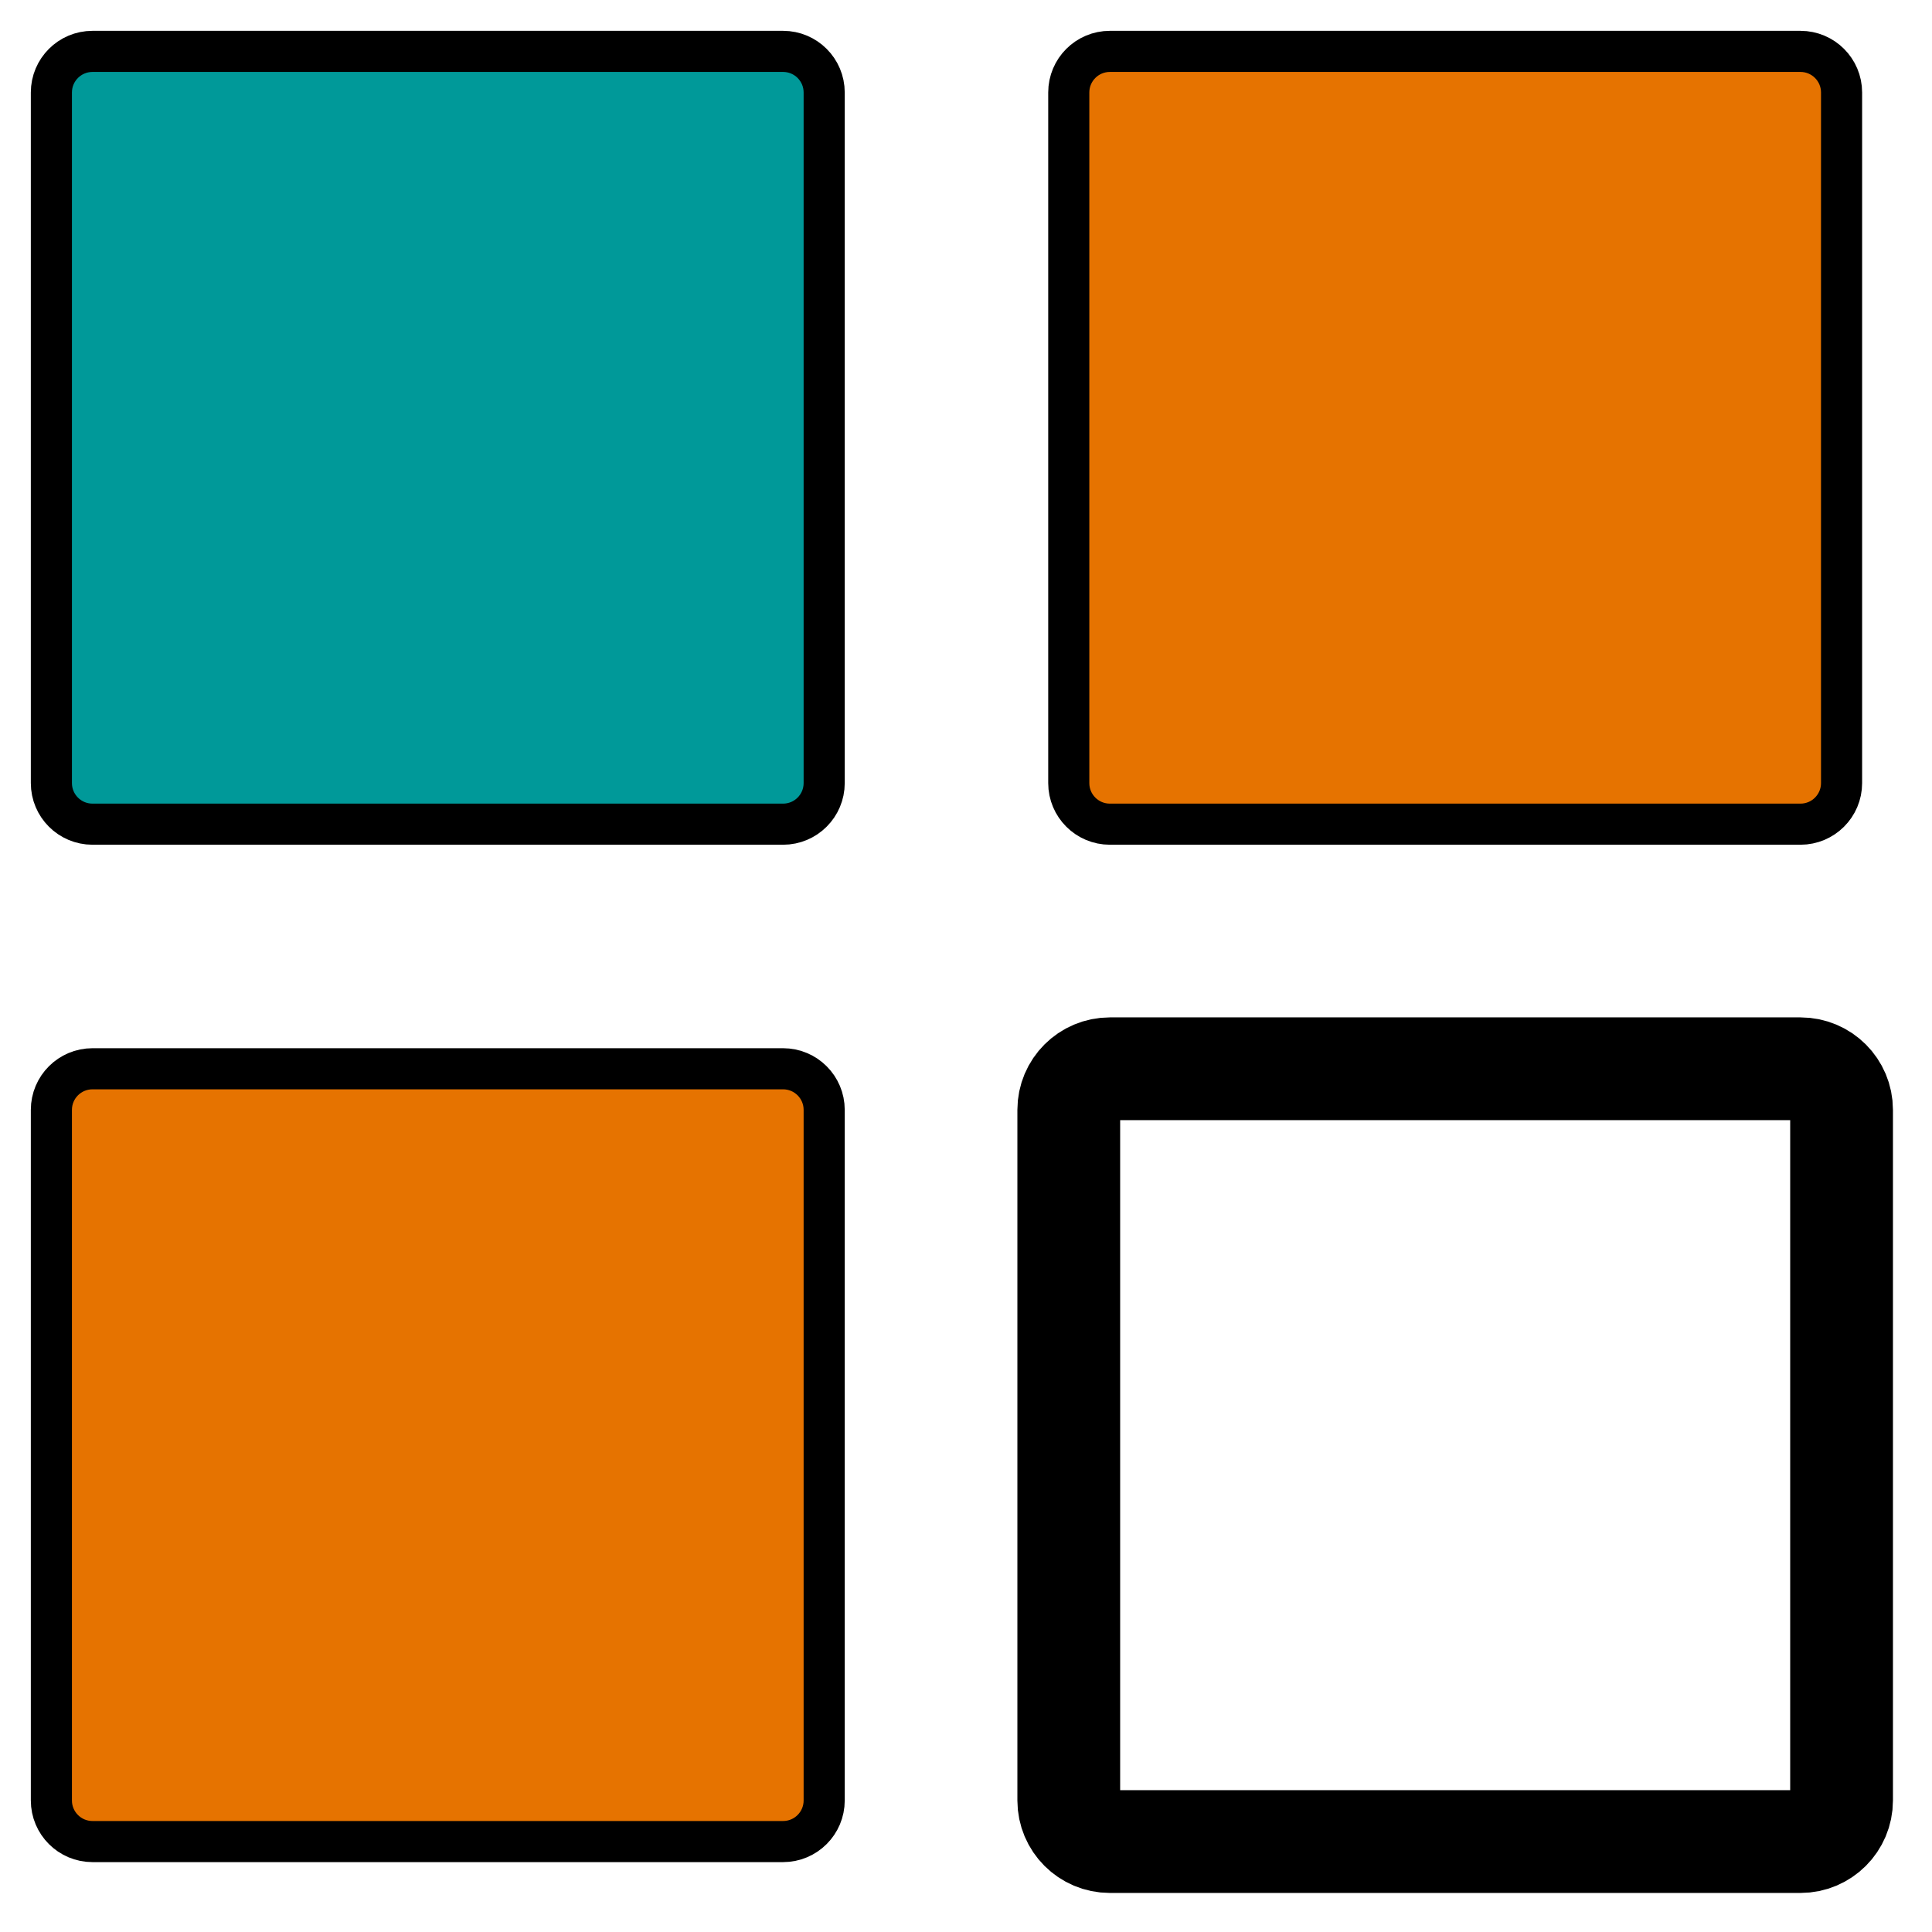
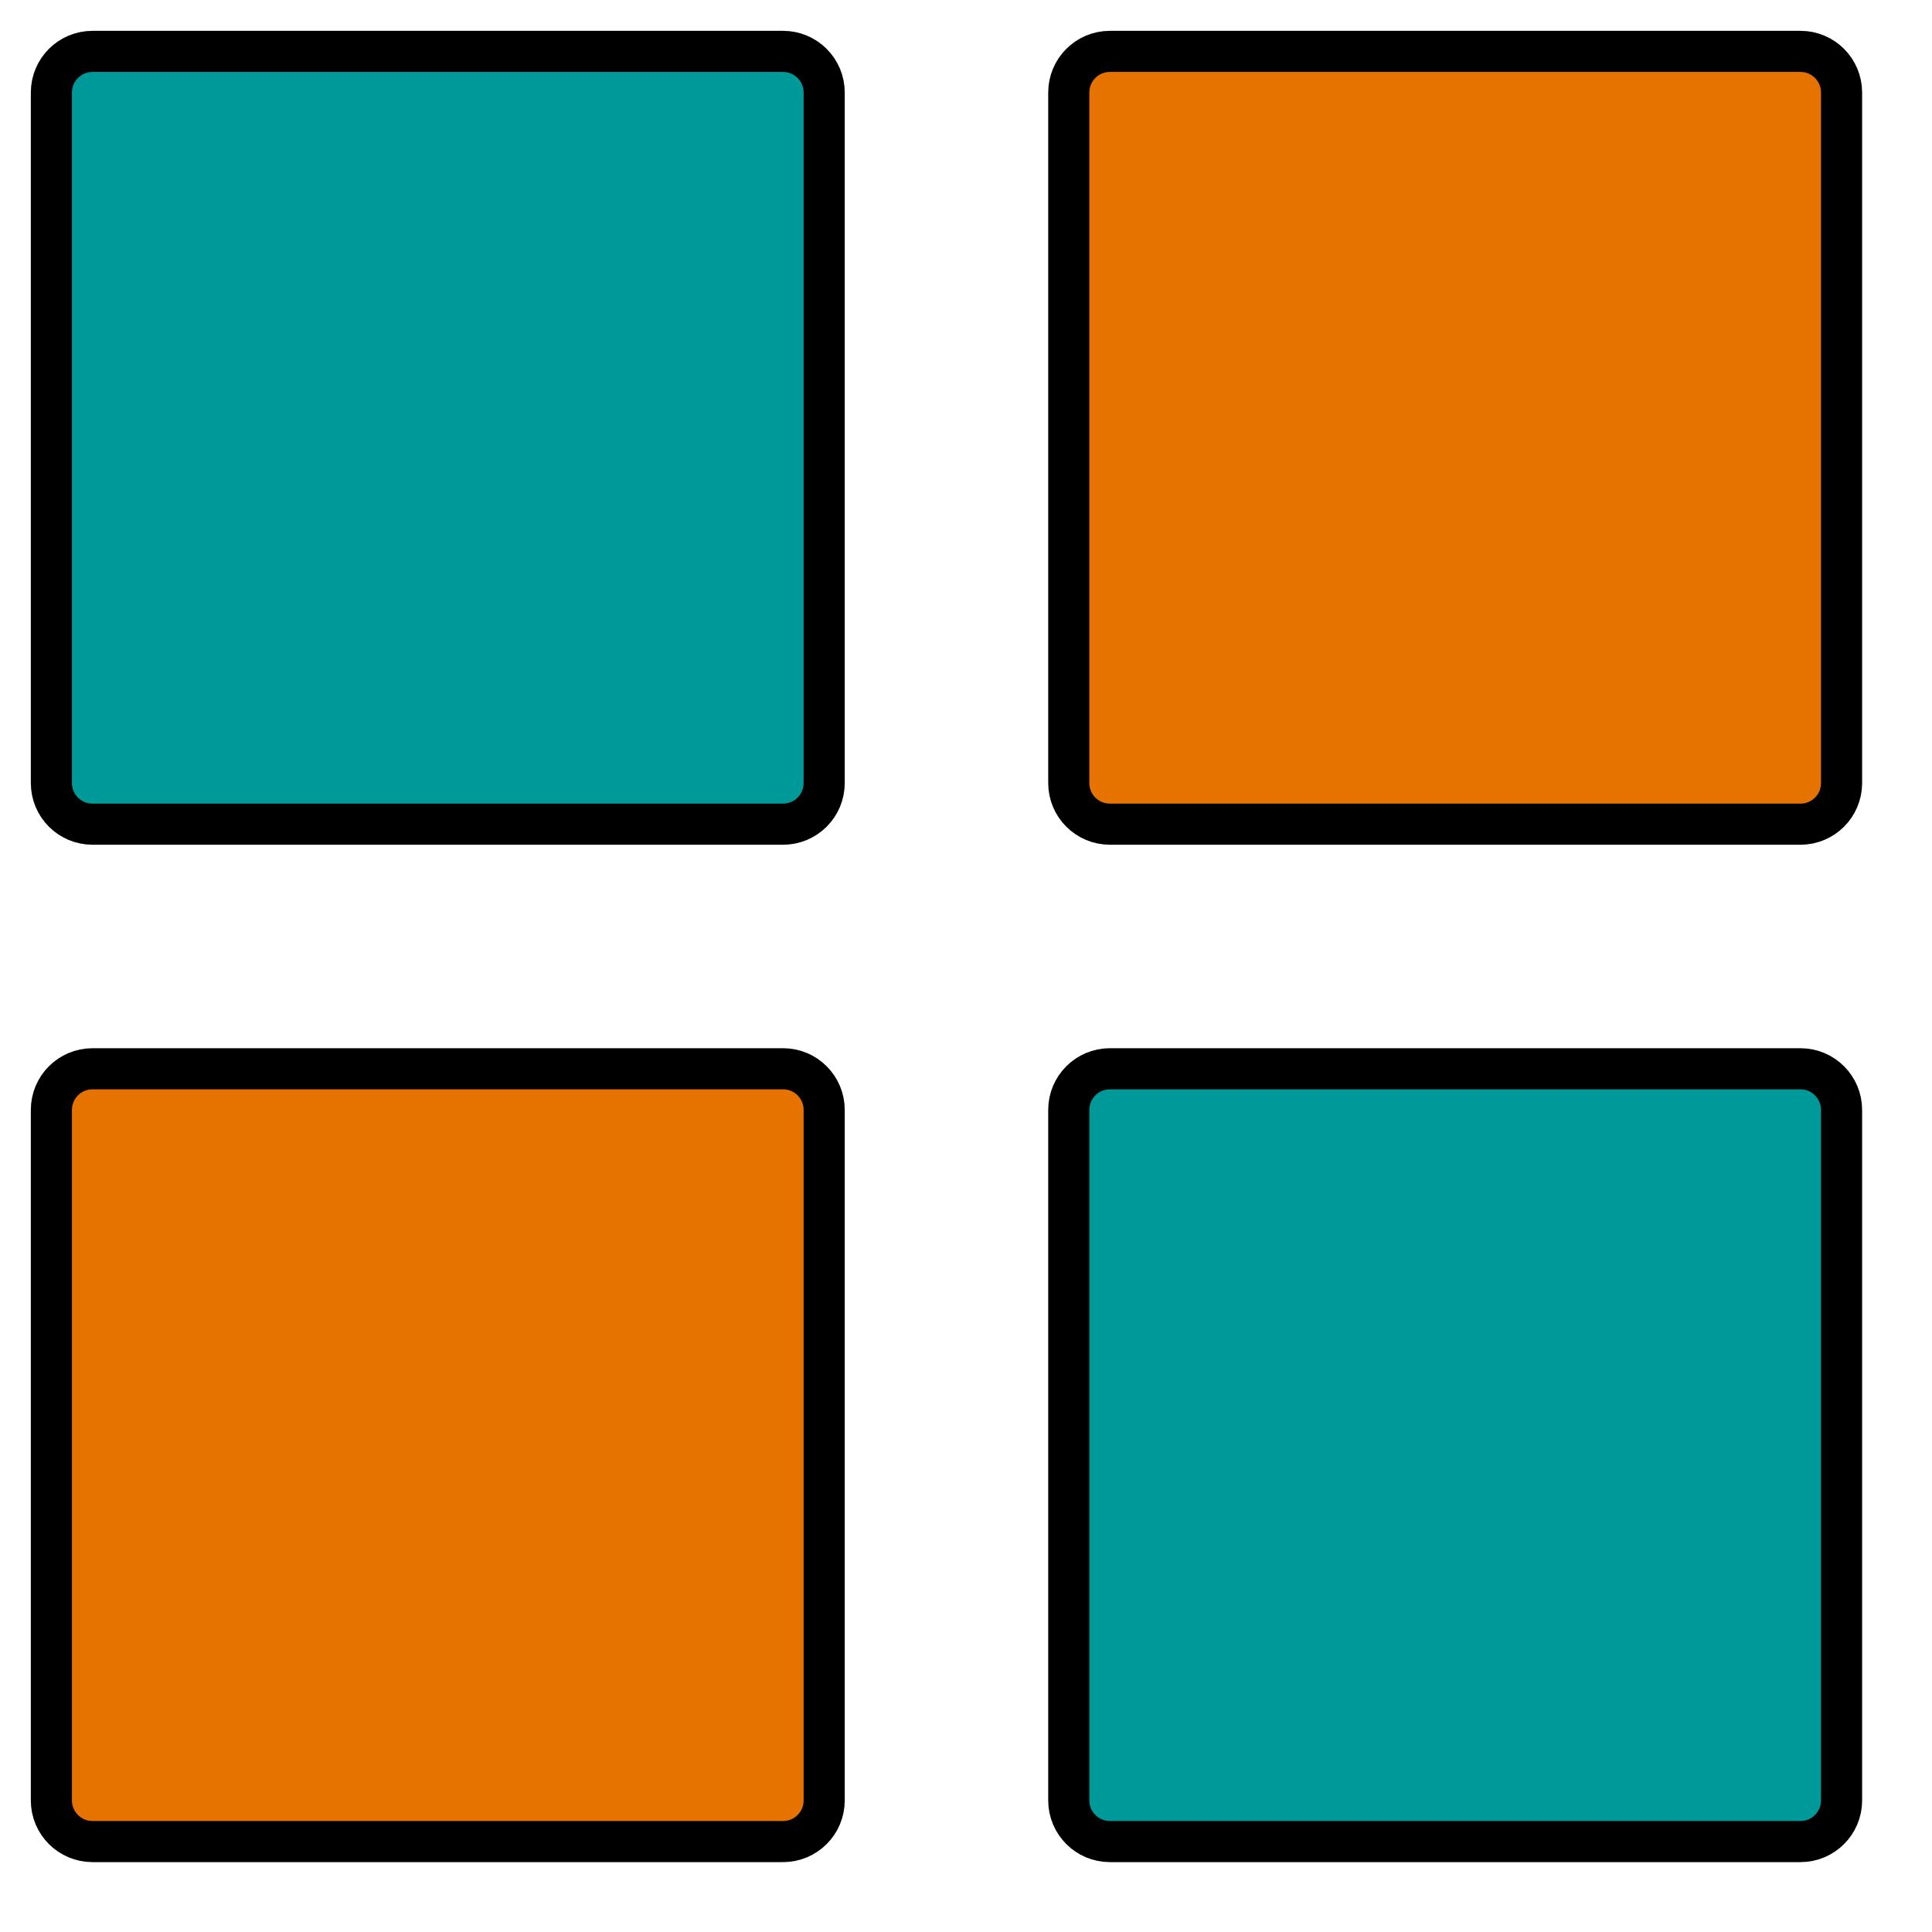
<svg xmlns="http://www.w3.org/2000/svg" viewBox="0 0 47 47" aria-labelledby="title" width="1em" height="1em" stroke="currentColor" fill="none" stroke-width="2.5" strokeMiterlimit="10">
  <rect x="1.25" y="1.25" width="18.8" height="18.8" rx="1" ry="1" style="fill:rgb(0,153,153);stroke-width:1;stroke:rgb(0,0,0)" />
  <rect x="26" y="1.25" width="18.8" height="18.8" rx="1" ry="1" style="fill:rgb(230,115,0);stroke-width:1;stroke:rgb(0,0,0)" />
  <rect x="1.25" y="26" width="18.8" height="18.8" rx="1" ry="1" style="fill:rgb(230,115,0);stroke-width:1;stroke:rgb(0,0,0)" />
-   <rect x="26" y="26" width="18.8" height="18.8" rx="1" ry="1" />
+   <rect x="26" y="26" width="18.8" height="18.8" rx="1" ry="1" style="fill:rgb(0,153,153);stroke-width:1;stroke:rgb(0,0,0)" />
</svg>
